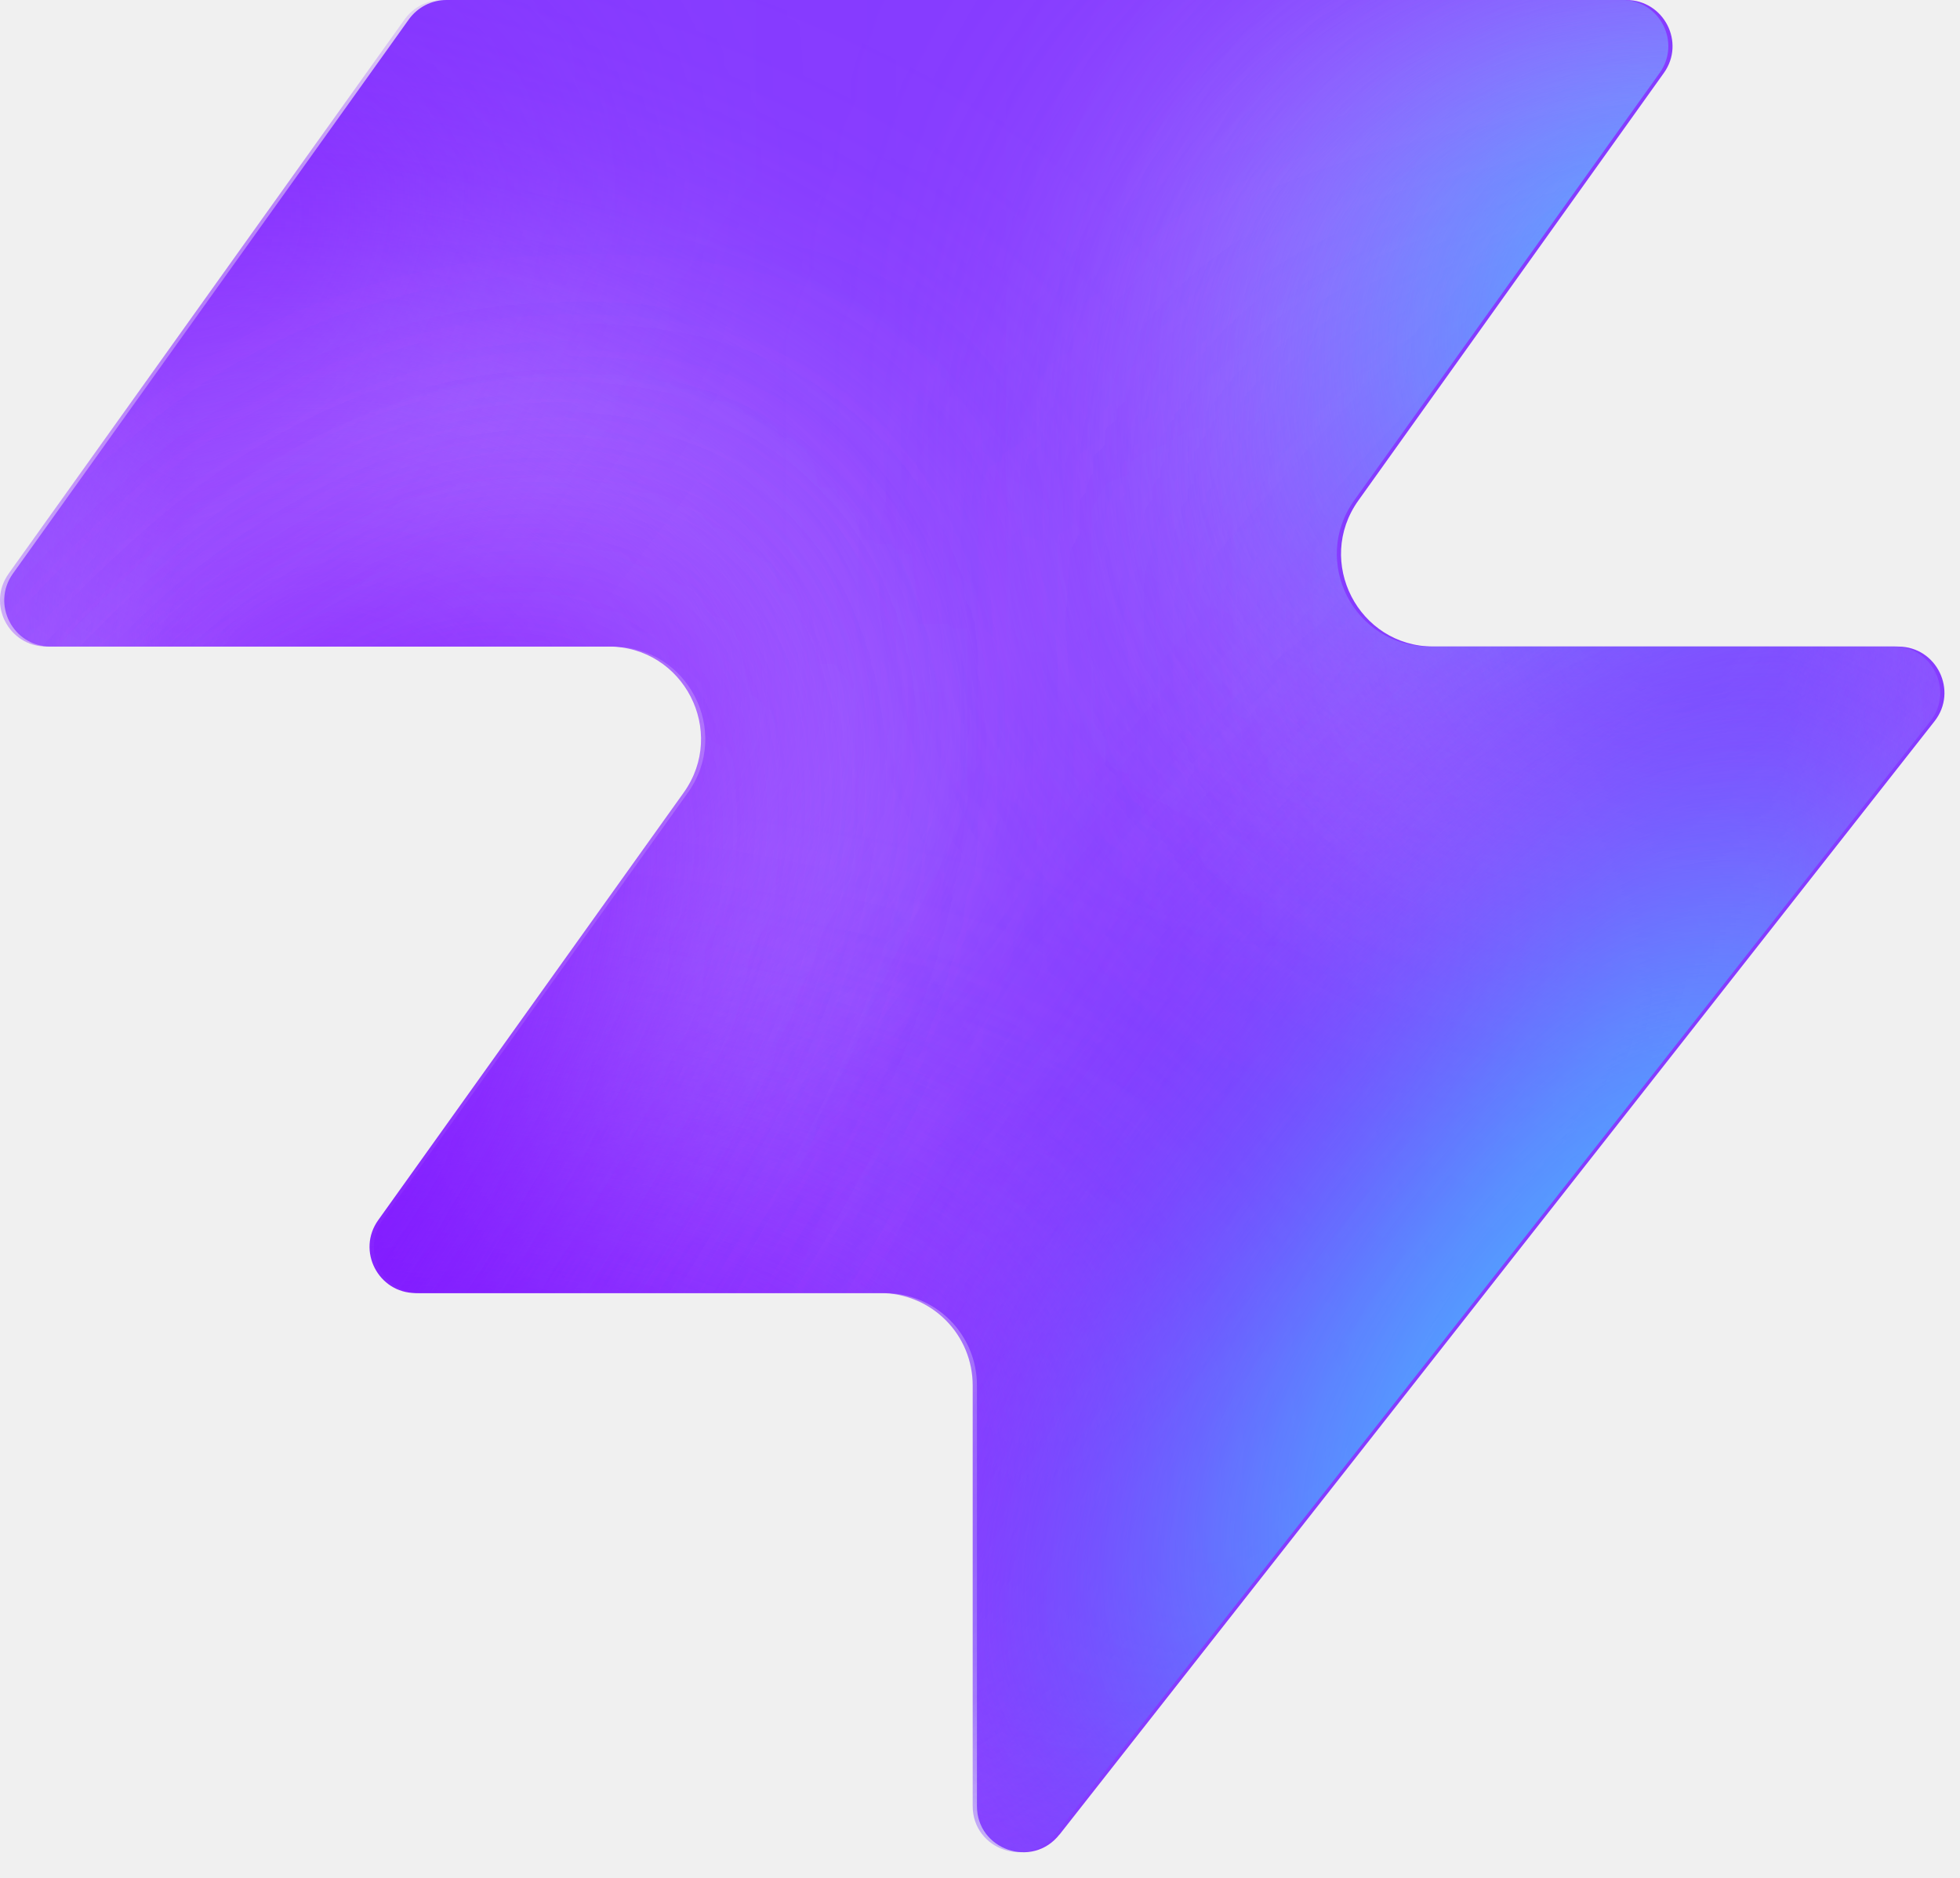
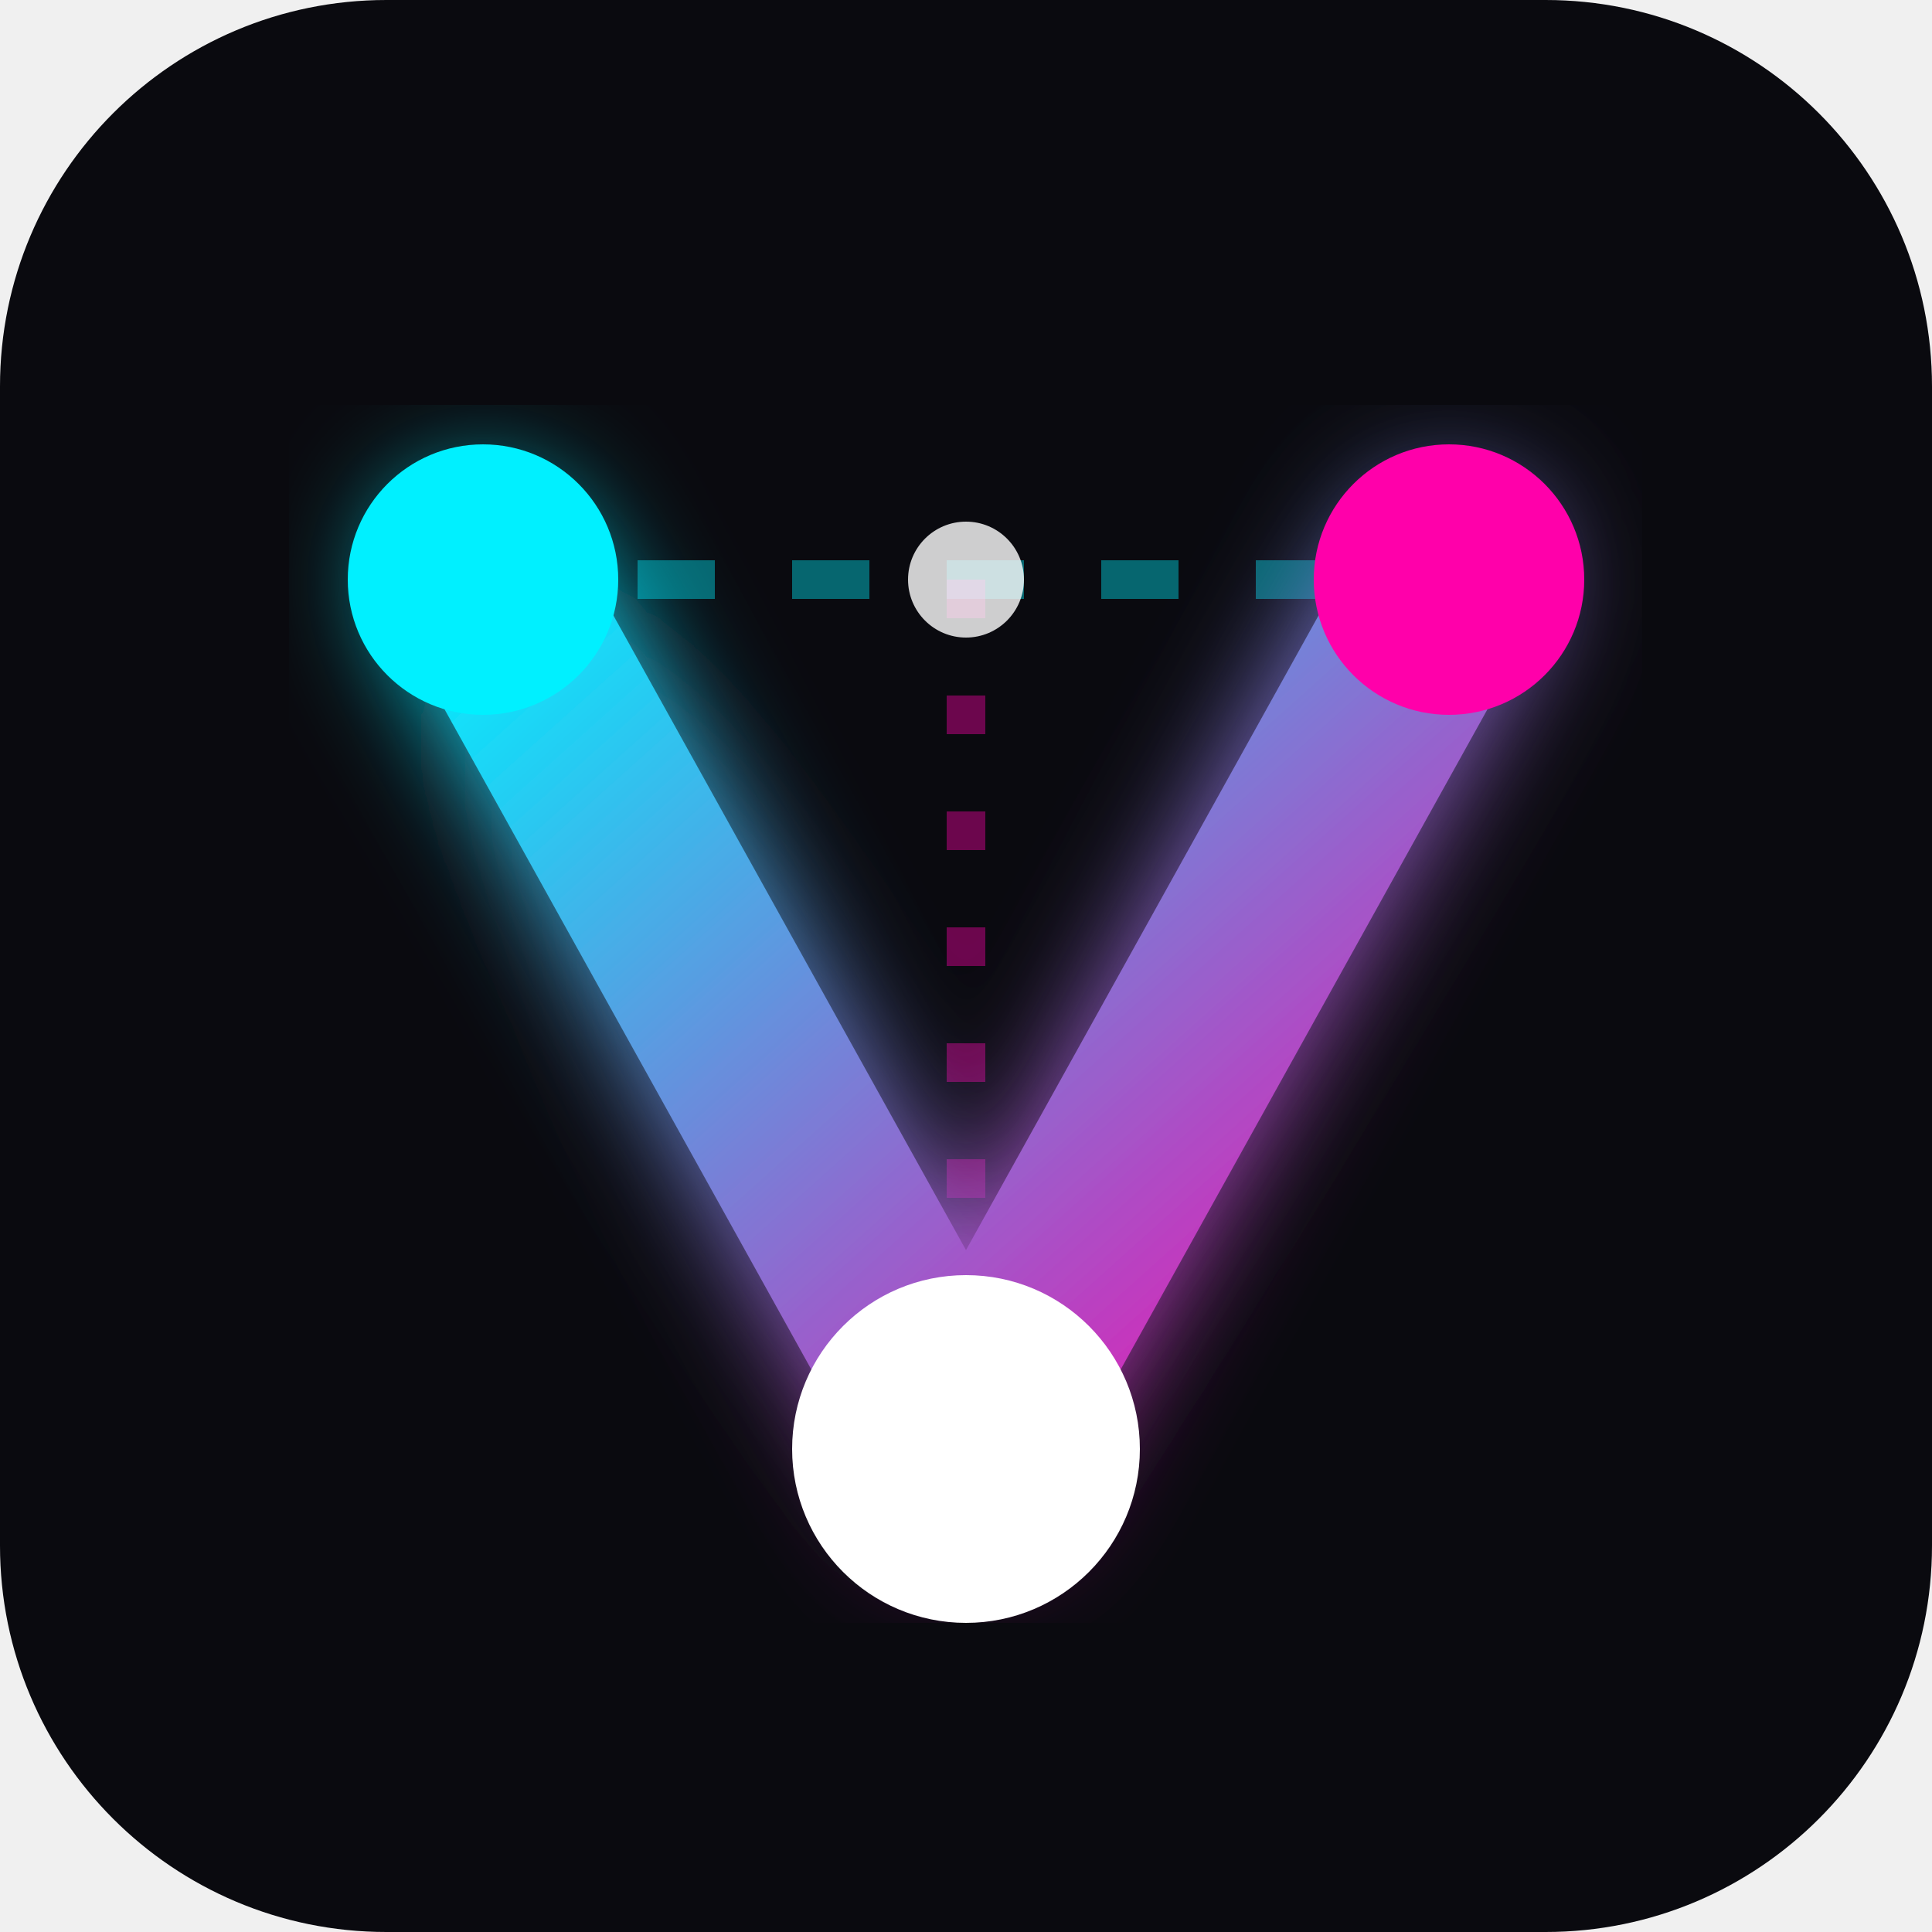
- <svg xmlns="http://www.w3.org/2000/svg" width="48" height="46" fill="none" viewBox="0 0 48 46">
-   <path fill="#863bff" d="M25.946 44.938c-.664.845-2.021.375-2.021-.698V33.937a2.26 2.26 0 0 0-2.262-2.262H10.287c-.92 0-1.456-1.04-.92-1.788l7.48-10.471c1.07-1.497 0-3.578-1.842-3.578H1.237c-.92 0-1.456-1.04-.92-1.788L10.013.474c.214-.297.556-.474.92-.474h28.894c.92 0 1.456 1.04.92 1.788l-7.48 10.471c-1.07 1.498 0 3.579 1.842 3.579h11.377c.943 0 1.473 1.088.89 1.83L25.947 44.94z" style="fill:#863bff;fill:color(display-p3 .525 .23 1);fill-opacity:1" />
-   <mask id="a" width="48" height="46" x="0" y="0" maskUnits="userSpaceOnUse" style="mask-type:alpha">
-     <path fill="#000" d="M25.842 44.938c-.664.844-2.021.375-2.021-.698V33.937a2.26 2.26 0 0 0-2.262-2.262H10.183c-.92 0-1.456-1.04-.92-1.788l7.48-10.471c1.07-1.498 0-3.579-1.842-3.579H1.133c-.92 0-1.456-1.04-.92-1.787L9.91.473c.214-.297.556-.474.92-.474h28.894c.92 0 1.456 1.04.92 1.788l-7.48 10.471c-1.07 1.498 0 3.578 1.842 3.578h11.377c.943 0 1.473 1.088.89 1.832L25.843 44.94z" style="fill:#000;fill-opacity:1" />
-   </mask>
-   <g mask="url(#a)">
-     <g filter="url(#b)">
-       <ellipse cx="5.508" cy="14.704" fill="#ede6ff" rx="5.508" ry="14.704" style="fill:#ede6ff;fill:color(display-p3 .927 .903 1);fill-opacity:1" transform="matrix(.00324 1 1 -.00324 -4.47 31.516)" />
-     </g>
-     <g filter="url(#c)">
-       <ellipse cx="10.399" cy="29.851" fill="#ede6ff" rx="10.399" ry="29.851" style="fill:#ede6ff;fill:color(display-p3 .927 .903 1);fill-opacity:1" transform="matrix(.00324 1 1 -.00324 -39.328 7.883)" />
-     </g>
-     <g filter="url(#d)">
-       <ellipse cx="5.508" cy="30.487" fill="#7e14ff" rx="5.508" ry="30.487" style="fill:#7e14ff;fill:color(display-p3 .492 .077 1);fill-opacity:1" transform="rotate(89.814 -25.913 -14.639)scale(1 -1)" />
-     </g>
-     <g filter="url(#e)">
-       <ellipse cx="5.508" cy="30.599" fill="#7e14ff" rx="5.508" ry="30.599" style="fill:#7e14ff;fill:color(display-p3 .492 .077 1);fill-opacity:1" transform="rotate(89.814 -32.644 -3.334)scale(1 -1)" />
-     </g>
-     <g filter="url(#f)">
-       <ellipse cx="5.508" cy="30.599" fill="#7e14ff" rx="5.508" ry="30.599" style="fill:#7e14ff;fill:color(display-p3 .492 .077 1);fill-opacity:1" transform="matrix(.00324 1 1 -.00324 -34.34 30.47)" />
-     </g>
-     <g filter="url(#g)">
-       <ellipse cx="14.072" cy="22.078" fill="#ede6ff" rx="14.072" ry="22.078" style="fill:#ede6ff;fill:color(display-p3 .927 .903 1);fill-opacity:1" transform="rotate(93.35 24.506 48.493)scale(-1 1)" />
-     </g>
-     <g filter="url(#h)">
-       <ellipse cx="3.47" cy="21.501" fill="#7e14ff" rx="3.47" ry="21.501" style="fill:#7e14ff;fill:color(display-p3 .492 .077 1);fill-opacity:1" transform="rotate(89.009 28.708 47.59)scale(-1 1)" />
-     </g>
-     <g filter="url(#i)">
-       <ellipse cx="3.47" cy="21.501" fill="#7e14ff" rx="3.47" ry="21.501" style="fill:#7e14ff;fill:color(display-p3 .492 .077 1);fill-opacity:1" transform="rotate(89.009 28.708 47.59)scale(-1 1)" />
-     </g>
-     <g filter="url(#j)">
-       <ellipse cx=".387" cy="8.972" fill="#7e14ff" rx="4.407" ry="29.108" style="fill:#7e14ff;fill:color(display-p3 .492 .077 1);fill-opacity:1" transform="rotate(39.51 .387 8.972)" />
-     </g>
-     <g filter="url(#k)">
-       <ellipse cx="47.523" cy="-6.092" fill="#7e14ff" rx="4.407" ry="29.108" style="fill:#7e14ff;fill:color(display-p3 .492 .077 1);fill-opacity:1" transform="rotate(37.892 47.523 -6.092)" />
-     </g>
-     <g filter="url(#l)">
-       <ellipse cx="41.412" cy="6.333" fill="#47bfff" rx="5.971" ry="9.665" style="fill:#47bfff;fill:color(display-p3 .28 .748 1);fill-opacity:1" transform="rotate(37.892 41.412 6.333)" />
-     </g>
-     <g filter="url(#m)">
-       <ellipse cx="-1.879" cy="38.332" fill="#7e14ff" rx="4.407" ry="29.108" style="fill:#7e14ff;fill:color(display-p3 .492 .077 1);fill-opacity:1" transform="rotate(37.892 -1.88 38.332)" />
-     </g>
-     <g filter="url(#n)">
-       <ellipse cx="-1.879" cy="38.332" fill="#7e14ff" rx="4.407" ry="29.108" style="fill:#7e14ff;fill:color(display-p3 .492 .077 1);fill-opacity:1" transform="rotate(37.892 -1.88 38.332)" />
-     </g>
-     <g filter="url(#o)">
-       <ellipse cx="35.651" cy="29.907" fill="#7e14ff" rx="4.407" ry="29.108" style="fill:#7e14ff;fill:color(display-p3 .492 .077 1);fill-opacity:1" transform="rotate(37.892 35.651 29.907)" />
-     </g>
-     <g filter="url(#p)">
-       <ellipse cx="38.418" cy="32.4" fill="#47bfff" rx="5.971" ry="15.297" style="fill:#47bfff;fill:color(display-p3 .28 .748 1);fill-opacity:1" transform="rotate(37.892 38.418 32.4)" />
-     </g>
-   </g>
+ <svg xmlns="http://www.w3.org/2000/svg" viewBox="0 0 100 100" width="100%" height="100%">
  <defs>
-     <filter id="b" width="60.045" height="41.654" x="-19.77" y="16.149" color-interpolation-filters="sRGB" filterUnits="userSpaceOnUse">
-       <feFlood flood-opacity="0" result="BackgroundImageFix" />
-       <feBlend in="SourceGraphic" in2="BackgroundImageFix" result="shape" />
-       <feGaussianBlur result="effect1_foregroundBlur_2002_17158" stdDeviation="7.659" />
-     </filter>
-     <filter id="c" width="90.34" height="51.437" x="-54.613" y="-7.533" color-interpolation-filters="sRGB" filterUnits="userSpaceOnUse">
-       <feFlood flood-opacity="0" result="BackgroundImageFix" />
-       <feBlend in="SourceGraphic" in2="BackgroundImageFix" result="shape" />
-       <feGaussianBlur result="effect1_foregroundBlur_2002_17158" stdDeviation="7.659" />
-     </filter>
-     <filter id="d" width="79.355" height="29.4" x="-49.64" y="2.03" color-interpolation-filters="sRGB" filterUnits="userSpaceOnUse">
-       <feFlood flood-opacity="0" result="BackgroundImageFix" />
-       <feBlend in="SourceGraphic" in2="BackgroundImageFix" result="shape" />
-       <feGaussianBlur result="effect1_foregroundBlur_2002_17158" stdDeviation="4.596" />
-     </filter>
-     <filter id="e" width="79.579" height="29.4" x="-45.045" y="20.029" color-interpolation-filters="sRGB" filterUnits="userSpaceOnUse">
-       <feFlood flood-opacity="0" result="BackgroundImageFix" />
-       <feBlend in="SourceGraphic" in2="BackgroundImageFix" result="shape" />
-       <feGaussianBlur result="effect1_foregroundBlur_2002_17158" stdDeviation="4.596" />
-     </filter>
-     <filter id="f" width="79.579" height="29.4" x="-43.513" y="21.178" color-interpolation-filters="sRGB" filterUnits="userSpaceOnUse">
-       <feFlood flood-opacity="0" result="BackgroundImageFix" />
-       <feBlend in="SourceGraphic" in2="BackgroundImageFix" result="shape" />
-       <feGaussianBlur result="effect1_foregroundBlur_2002_17158" stdDeviation="4.596" />
-     </filter>
-     <filter id="g" width="74.749" height="58.852" x="15.756" y="-17.901" color-interpolation-filters="sRGB" filterUnits="userSpaceOnUse">
-       <feFlood flood-opacity="0" result="BackgroundImageFix" />
-       <feBlend in="SourceGraphic" in2="BackgroundImageFix" result="shape" />
-       <feGaussianBlur result="effect1_foregroundBlur_2002_17158" stdDeviation="7.659" />
-     </filter>
-     <filter id="h" width="61.377" height="25.362" x="23.548" y="2.284" color-interpolation-filters="sRGB" filterUnits="userSpaceOnUse">
-       <feFlood flood-opacity="0" result="BackgroundImageFix" />
-       <feBlend in="SourceGraphic" in2="BackgroundImageFix" result="shape" />
-       <feGaussianBlur result="effect1_foregroundBlur_2002_17158" stdDeviation="4.596" />
-     </filter>
-     <filter id="i" width="61.377" height="25.362" x="23.548" y="2.284" color-interpolation-filters="sRGB" filterUnits="userSpaceOnUse">
-       <feFlood flood-opacity="0" result="BackgroundImageFix" />
-       <feBlend in="SourceGraphic" in2="BackgroundImageFix" result="shape" />
-       <feGaussianBlur result="effect1_foregroundBlur_2002_17158" stdDeviation="4.596" />
-     </filter>
-     <filter id="j" width="56.045" height="63.649" x="-27.636" y="-22.853" color-interpolation-filters="sRGB" filterUnits="userSpaceOnUse">
-       <feFlood flood-opacity="0" result="BackgroundImageFix" />
-       <feBlend in="SourceGraphic" in2="BackgroundImageFix" result="shape" />
-       <feGaussianBlur result="effect1_foregroundBlur_2002_17158" stdDeviation="4.596" />
-     </filter>
-     <filter id="k" width="54.814" height="64.646" x="20.116" y="-38.415" color-interpolation-filters="sRGB" filterUnits="userSpaceOnUse">
-       <feFlood flood-opacity="0" result="BackgroundImageFix" />
-       <feBlend in="SourceGraphic" in2="BackgroundImageFix" result="shape" />
-       <feGaussianBlur result="effect1_foregroundBlur_2002_17158" stdDeviation="4.596" />
-     </filter>
-     <filter id="l" width="33.541" height="35.313" x="24.641" y="-11.323" color-interpolation-filters="sRGB" filterUnits="userSpaceOnUse">
-       <feFlood flood-opacity="0" result="BackgroundImageFix" />
-       <feBlend in="SourceGraphic" in2="BackgroundImageFix" result="shape" />
-       <feGaussianBlur result="effect1_foregroundBlur_2002_17158" stdDeviation="4.596" />
-     </filter>
-     <filter id="m" width="54.814" height="64.646" x="-29.286" y="6.009" color-interpolation-filters="sRGB" filterUnits="userSpaceOnUse">
-       <feFlood flood-opacity="0" result="BackgroundImageFix" />
-       <feBlend in="SourceGraphic" in2="BackgroundImageFix" result="shape" />
-       <feGaussianBlur result="effect1_foregroundBlur_2002_17158" stdDeviation="4.596" />
-     </filter>
-     <filter id="n" width="54.814" height="64.646" x="-29.286" y="6.009" color-interpolation-filters="sRGB" filterUnits="userSpaceOnUse">
-       <feFlood flood-opacity="0" result="BackgroundImageFix" />
-       <feBlend in="SourceGraphic" in2="BackgroundImageFix" result="shape" />
-       <feGaussianBlur result="effect1_foregroundBlur_2002_17158" stdDeviation="4.596" />
-     </filter>
-     <filter id="o" width="54.814" height="64.646" x="8.244" y="-2.416" color-interpolation-filters="sRGB" filterUnits="userSpaceOnUse">
-       <feFlood flood-opacity="0" result="BackgroundImageFix" />
-       <feBlend in="SourceGraphic" in2="BackgroundImageFix" result="shape" />
-       <feGaussianBlur result="effect1_foregroundBlur_2002_17158" stdDeviation="4.596" />
-     </filter>
-     <filter id="p" width="39.409" height="43.623" x="18.713" y="10.588" color-interpolation-filters="sRGB" filterUnits="userSpaceOnUse">
-       <feFlood flood-opacity="0" result="BackgroundImageFix" />
-       <feBlend in="SourceGraphic" in2="BackgroundImageFix" result="shape" />
-       <feGaussianBlur result="effect1_foregroundBlur_2002_17158" stdDeviation="4.596" />
+     <linearGradient id="vectoGrad" x1="0%" y1="0%" x2="100%" y2="100%">
+       <stop offset="0%" stop-color="#00f0ff" />
+       <stop offset="100%" stop-color="#ff00aa" />
+     </linearGradient>
+     <filter id="glow" x="-20%" y="-20%" width="140%" height="140%">
+       <feGaussianBlur stdDeviation="3" result="coloredBlur" />
+       <feMerge>
+         <feMergeNode in="coloredBlur" />
+         <feMergeNode in="SourceGraphic" />
+       </feMerge>
    </filter>
  </defs>
+   <rect width="100" height="100" rx="20" fill="#0a0a0f" />
+   <line x1="25" y1="30" x2="75" y2="30" stroke="rgba(0, 240, 255, 0.4)" stroke-width="2" stroke-dasharray="4 4" />
+   <line x1="50" y1="30" x2="50" y2="75" stroke="rgba(255, 0, 170, 0.4)" stroke-width="2" stroke-dasharray="2 4" />
+   <path d="M 25 30 L 50 75 L 75 30" fill="none" stroke="url(#vectoGrad)" stroke-width="10" stroke-linecap="round" stroke-linejoin="round" filter="url(#glow)" />
+   <circle cx="25" cy="30" r="7" fill="#00f0ff" />
+   <circle cx="75" cy="30" r="7" fill="#ff00aa" />
+   <circle cx="50" cy="75" r="9" fill="#ffffff" />
+   <circle cx="50" cy="30" r="3" fill="#ffffff" opacity="0.8" />
</svg>
